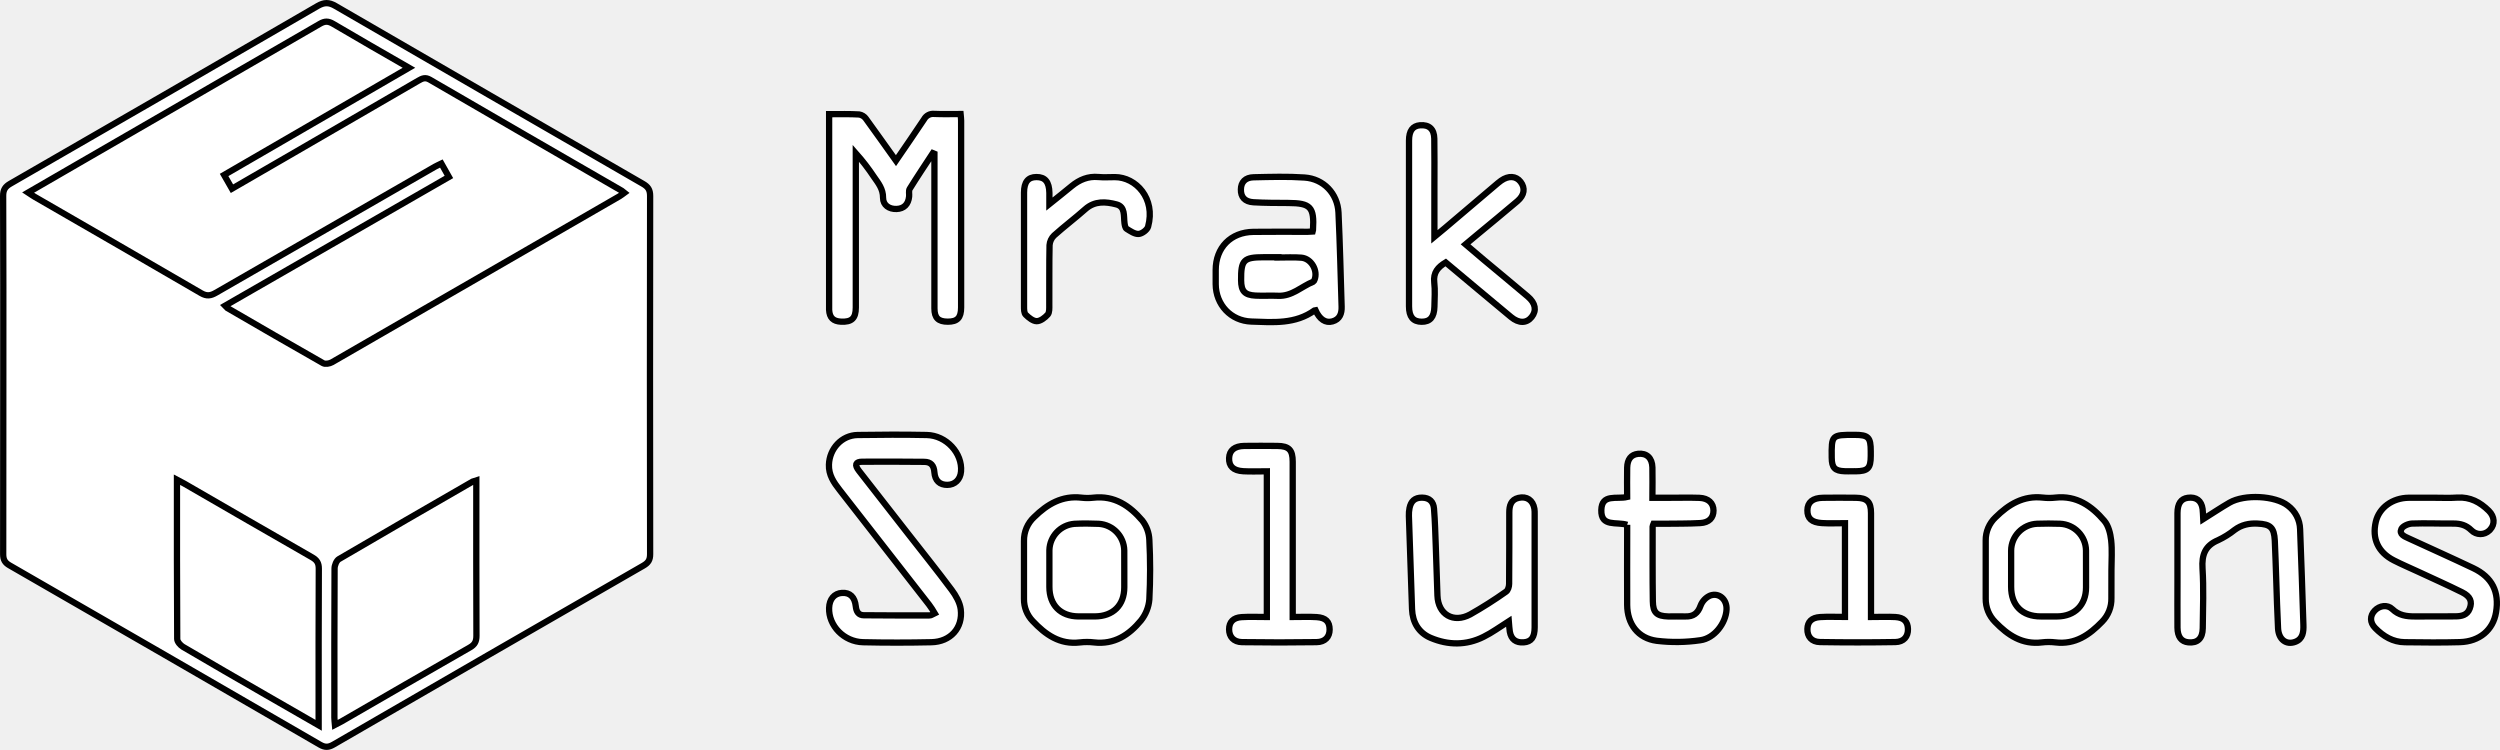
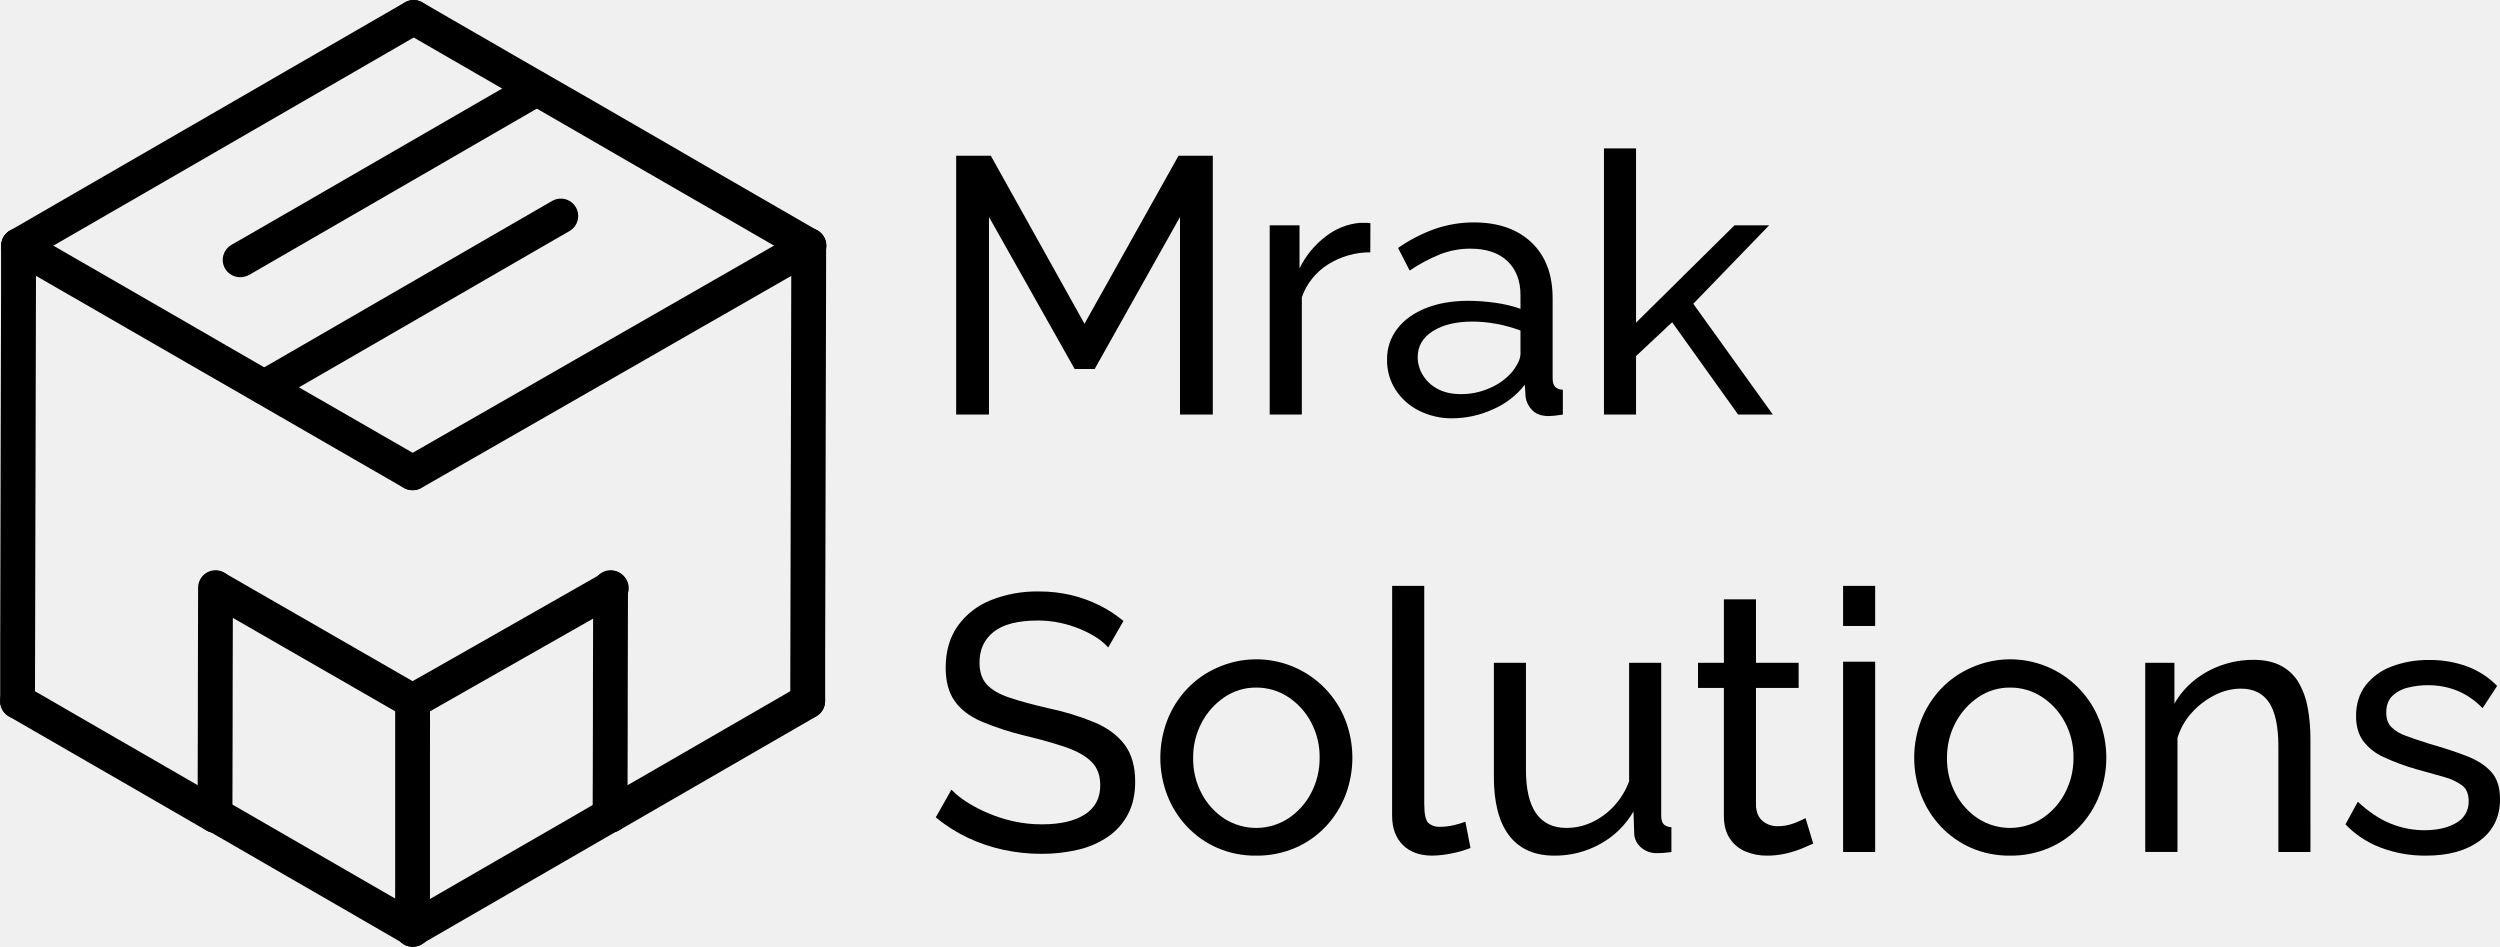
- <svg xmlns="http://www.w3.org/2000/svg" id="Layer_1" data-name="Layer 1" width="1591.02" height="477.25" viewBox="0 0 1591.02 477.25">
+ <svg xmlns="http://www.w3.org/2000/svg" id="Layer_1" data-name="Layer 1" width="1508.73" height="571.48" viewBox="0 0 1508.73 571.48">
  <defs>
-     <style>.cls-1{fill:#fff;stroke:#000;stroke-miterlimit:10;stroke-width:4px;}</style>
+     <style>.cls-1{fill-rule:evenodd;}</style>
  </defs>
-   <g id="Layer_2" data-name="Layer 2">
-     <g id="Layer_1-2" data-name="Layer 1-2">
-       <path class="cls-1" d="M2.1,238.2q0,57.26-.07,114.52c0,3.45,1.08,5.36,4.05,7.07Q105,416.73,203.68,473.92c3.2,1.85,5.47,1.7,8.55-.09Q310.73,416.77,409.4,360c3.1-1.79,4.35-3.6,4.34-7.31q-.18-114,0-228c0-4-1.39-5.89-4.61-7.75Q311.23,60.45,213.44,3.77c-4.15-2.41-7.16-2.33-11.23,0Q104.49,60.52,6.58,116.88c-3.26,1.87-4.6,3.89-4.58,7.8C2.17,162.52,2.1,200.36,2.1,238.2ZM527.66,72.65V197.24c.27,4.91,2.61,7.22,7.51,7.46,6.85.34,9.47-2.09,9.47-9V97.53a133.19,133.19,0,0,1,11.55,15c2.79,4,5.84,7.73,5.79,13.34,0,4.73,3.9,7.29,8.59,7.12s7.49-2.94,8-7.9c.18-1.65-.39-3.68.38-4.92,4.75-7.67,9.78-15.17,14.73-22.73l1,.41v98.4c0,6.1,2.5,8.46,8.52,8.46s8.45-2.4,8.46-9v-119c0-1.28-.2-2.56-.34-4.16-5.76,0-11.24.18-16.71-.07a6.56,6.56,0,0,0-6.5,3.39c-5.77,8.73-11.75,17.32-17.92,26.36C563.57,93,557.37,84.15,551,75.43a6.56,6.56,0,0,0-4.22-2.59C540.66,72.48,534.5,72.65,527.66,72.65Zm67.19,317.6c-1.4.65-2.26,1.4-3.13,1.4-14,0-28,.06-42-.11-3.37,0-4.75-2.36-5.09-5.66-.62-6-3.74-8.9-8.81-8.56-4.88.32-8,3.95-8.17,9.58-.38,11.27,9.42,21.52,21.59,21.8,14.49.34,29,.31,43.5,0,12.1-.24,20.16-9.06,18.68-20.94-.54-4.33-3.1-8.77-5.79-12.38-9.25-12.43-19-24.51-28.51-36.73-10.15-13-20.35-26-30.43-39-3-3.85-2.29-5.77,2-5.82,13.17-.13,26.33,0,39.5.08,4.28,0,6.16,2.39,6.46,6.61.39,5.35,3.37,8.07,8.21,8.05s8.31-3.38,8.74-8.48c1-11.68-9.36-23-21.81-23.26-14.66-.3-29.34-.24-44,0-10.11.15-17.89,8.69-18.25,18.85-.23,6.58,3.08,11.35,6.81,16.13q28.47,36.44,56.87,72.94A59,59,0,0,1,594.85,390.25ZM835.29,147.33c-1.18.07-2.15.17-3.12.17-11.49,0-23-.1-34.49.05-14.41.18-24,10-24,24.31v9c.1,13.07,9.65,23.32,22.66,23.77,13.91.47,28.06,1.77,40.34-7.17a1.43,1.43,0,0,1,.46-.13c2.67,5.88,6.39,8.45,10.88,7.19,4.65-1.31,5.94-5,5.8-9.35-.62-20-1.07-39.95-2-59.9-.59-12.11-9.49-21.47-21.58-22.3-10.78-.74-21.65-.4-32.47-.16-5.23.11-8,3.12-8.06,7.69-.13,4.88,2.49,7.89,8,8.21,7.31.42,14.65.42,22,.45,14.39.06,16.77,2.57,15.89,17.09A8,8,0,0,0,835.29,147.33Zm97.41,8.16L940,149.4c8.58-7.13,17.23-14.19,25.72-21.42,4.47-3.81,5.06-8.32,2-12.29-2.93-3.78-7.68-4.06-12.44-.72a24.84,24.84,0,0,0-2,1.55L919.73,145c-2,1.67-4,3.31-6.87,5.69V118.75c0-10.25.11-20.33-.06-30.5-.1-6.18-3.36-9-9.09-8.54-4.66.41-7,3.5-7,9.75q-.06,35,0,70c0,11.83-.05,23.67,0,35.5,0,6.68,2.64,9.75,8,9.8s8-2.88,8.16-9.56c.09-5.16.5-10.39-.1-15.48-.74-6.34,2.44-9.79,7.28-12.72,14,11.68,27.71,23.27,41.56,34.73,5.06,4.19,9.93,4.06,13.17,0s2.5-8.78-2.49-13c-9.27-7.86-18.66-15.59-28-23.39-3.81-3.21-7.56-6.43-11.59-9.85Zm616.7,161.27c-5.5,0-11-.06-16.49,0-10.36.12-18.83,6.34-20.93,15.3-2.52,10.72,1.47,19.45,11.47,24.54,5,2.56,10.24,4.78,15.37,7.16,9.34,4.35,18.77,8.53,28,13.12,5.4,2.69,6.65,5.95,4.92,10.46-1.59,4.15-5.2,4.86-9,4.9-8.66.09-17.32,0-26,.05-5.28,0-10.09-.63-14.23-4.64-3.18-3.08-8.14-2.31-11.23.94s-3.23,7.49.34,11.11c5.17,5.26,11.26,8.94,18.87,9,11.66.13,23.33.3,35-.05,12.51-.38,21.13-7.75,23-18.9,2.22-13.05-2.45-22.45-14.5-28.19-13.66-6.5-27.48-12.68-41.21-19-2.59-1.19-6.07-2.59-4.53-5.89.86-1.86,4.38-3.39,6.77-3.48,8.81-.34,17.64.09,26.46,0,4.38,0,8,1,11.26,4.21a8.16,8.16,0,0,0,11.54.15c.16-.16.31-.32.46-.49,3.2-3.44,2.87-8.31-.85-12-5.54-5.49-11.9-8.91-20-8.4-4.82.34-9.66.1-14.49.1ZM651.67,362.2v19a20,20,0,0,0,5.52,14c8.16,8.67,17.24,15.16,30.07,13.63a38.7,38.7,0,0,1,9,0c12.84,1.49,22.27-4.75,29.83-13.91a24.83,24.83,0,0,0,5.36-13.44,369.33,369.33,0,0,0,0-37.94A21.51,21.51,0,0,0,727,331.3c-8-9.38-17.77-16.1-31.17-14.58a32.26,32.26,0,0,1-7.48,0c-12.4-1.47-21.8,4.09-30.23,12.37a20.21,20.21,0,0,0-6.45,15.13Q651.68,353.2,651.67,362.2Zm692.07.56c0-6.33.53-12.72-.19-19-.48-4.27-1.69-9.2-4.35-12.33-8-9.38-17.66-16.23-31.08-14.76a35.67,35.67,0,0,1-8,0c-12.43-1.42-21.76,4.27-30.16,12.57a19.91,19.91,0,0,0-6.24,14.71v37a20.65,20.65,0,0,0,6,14.86c8.15,8.46,17.28,14.58,29.85,13a35.38,35.38,0,0,1,8.48,0c12.6,1.55,21.63-4.76,29.77-13.2a20.55,20.55,0,0,0,5.89-14.91C1343.72,374.75,1343.74,368.75,1343.74,362.76Zm58.39-32.39c-.16-2.81-.14-4.64-.38-6.43-.72-5.36-4.08-7.87-9.42-7.15-4.32.58-6.54,3.69-6.57,9.67-.06,14.49,0,29,0,43.49,0,9.83-.07,19.66,0,29.49.07,5.86,2.45,8.9,6.92,9.34,5.83.59,9.1-2.42,9.17-9,.14-12.67.64-25.37-.15-38-.55-8.67,1.61-14.51,9.89-18a53.3,53.3,0,0,0,10.58-6.58c4.39-3.24,9.15-4.27,14.53-4,8.18.36,10.58,2.46,11,10.81.38,8.15.61,16.3.9,24.46.38,10.48.61,21,1.17,31.44.38,7,5.14,10.7,10.9,8.57,5-1.86,5.37-6.4,5.23-10.84q-.95-30.45-2.1-60.89a19.29,19.29,0,0,0-7.83-15c-8-6.29-27.38-7.43-37.1-1.85C1413.41,323.05,1408.2,326.56,1402.13,330.37ZM960.24,395.32c.25,2.78.28,4.75.62,6.66.87,4.89,3.9,7.16,8.81,6.81s7-3.24,7-9.58v-72a21.43,21.43,0,0,0-.17-3.49c-.93-5.4-4.82-8.12-10.12-6.87-4.84,1.13-5.84,5-5.85,9.23,0,15.16,0,30.32-.11,45.48,0,1.73-.72,4.19-2,5A266.7,266.7,0,0,1,935.67,391c-10.76,5.82-20.47,0-20.87-12-.34-10.48-.66-21-1.06-31.43-.3-8-.5-16-1.13-23.93-.34-4.29-2.83-6.9-7.57-6.95s-7.11,2.32-8,6.61a21.52,21.52,0,0,0-.41,5q1,29.69,2,59.38c.33,8.37,4.21,15,11.86,18.26,11.12,4.7,22.66,4.87,33.66-.67C949.6,402.59,954.44,399,960.24,395.32Zm75.3-61.33v5.52c0,15.16-.09,30.32,0,45.48.1,12.12,6.85,21.22,18.8,22.81a104.74,104.74,0,0,0,27.74-.35c9-1.22,16.23-10.84,16.7-19.51.35-6.36-4.66-11-10.45-8.92a11.55,11.55,0,0,0-6.07,6.42c-1.74,4.92-4.64,7-9.61,6.86-3.66-.09-7.33.06-11,0-7.22-.21-9.67-2.37-9.77-9.65-.23-15.82-.13-31.65-.14-47.47a8.21,8.21,0,0,1,.56-1.87h6.3c7.82-.11,15.65,0,23.45-.43,5.58-.29,8.44-3.34,8.43-8s-3.24-7.86-9-8.06c-6.16-.21-12.32-.05-18.48-.05h-11.4c0-7,.16-13.14,0-19.29s-3.72-9.26-9.13-8.67c-4.39.48-6.81,3.39-6.93,8.83-.15,6.27,0,12.54,0,18.63-6.69,1.59-16.19-2.25-16.45,8.36-.26,11,9.73,7.23,16.45,9.37ZM806.23,299.93v92.73c-5.55,0-10.84-.26-16.1.07s-7.9,3.12-7.92,7.76,2.84,8.07,8.21,8.16q23.73.36,47.46,0c5.4-.07,8.3-3.33,8.3-8,0-5-2.45-7.56-8.24-7.93-4.91-.31-9.87-.07-15.25-.07V293.84c0-7.52-2.41-10-9.8-10.06q-10.5-.12-21,0c-6.21.09-9.48,2.8-9.68,7.73-.21,5.11,2.61,8,8.95,8.37C796.07,300.17,801,299.93,806.23,299.93ZM667.84,129.85v-7.08c-.12-7-2.73-10.15-8.24-10.1-5.3,0-7.88,3.13-7.9,9.86q-.08,36.25,0,72.51c0,1.79,0,4.18,1.07,5.23,1.92,1.9,4.64,4.12,7,4.12s5.23-2.17,7-4.18c1.18-1.37,1-4.1,1-6.22.08-12.67-.09-25.34.17-38a9.53,9.53,0,0,1,2.92-6.16c6.45-5.77,13.38-11,19.86-16.75,6.06-5.39,13.12-4.76,19.82-3,5.68,1.47,4.51,7.38,5.1,11.89.17,1.28.47,3.09,1.35,3.64,2.38,1.48,5.17,3.44,7.67,3.27,2.17-.15,5.46-2.61,6-4.66,4.91-17.94-7.73-31.52-21.13-31.51-3.5,0-7,.25-10.5-.06-6.58-.6-12,1.69-17,5.76C677.72,122,673.29,125.46,667.84,129.85Zm522.88,262.8V326.54c0-7.19-2.47-9.66-9.58-9.76s-14-.09-21,0c-6.52.08-9.84,2.85-9.9,8s2.73,7.7,9.23,8.1c4.88.31,9.8.06,14.69.06v59.68c-5.52,0-10.67-.25-15.79.07-5.46.34-8,3-8.13,7.58-.13,4.8,2.66,8.24,8,8.33q24,.4,48,0c5.34-.09,8.14-3.53,8-8.29s-2.53-7.29-8-7.64C1201.25,392.4,1196.27,392.65,1190.72,392.65Zm-12.28-92.73h2.49c7.8-.08,9.61-1.9,9.63-9.73v-3c0-8.94-1.51-10.45-10.32-10.46-14.62,0-14.68,0-14.52,14.63.07,6.34,2,8.33,8.24,8.53,1.49.11,3,0,4.48,0Z" transform="translate(0 0.01)" />
-       <path class="cls-1" d="M17.9,122.53c11-6.38,21.47-12.44,31.93-18.48q76.91-44.43,153.76-88.92c3.17-1.84,5.37-1.78,8.49.07,15.73,9.32,31.62,18.37,48.18,27.92L142.62,111.34l5,8.74,33.09-19.15q42.79-24.79,85.56-49.61c2.41-1.4,4.35-2.33,7.26-.64q61.07,35.49,122.24,70.75a18.94,18.94,0,0,1,1.62,1.21c-1.15.83-2.06,1.63-3.1,2.23q-91.44,52.88-183,105.65c-1.55.89-4.31,1.36-5.69.58-20.43-11.56-40.72-23.37-61-35.13a10.53,10.53,0,0,1-1.46-1.37l142.55-82c-1.61-2.86-3.1-5.52-4.8-8.53-1.51.74-2.83,1.3-4.07,2q-69.72,40.07-139.39,80.22c-3.3,1.91-5.82,2.37-9.42.27C92.77,166,57.41,145.68,22.1,125.27,20.85,124.55,19.69,123.7,17.9,122.53Z" transform="translate(0 0.01)" />
-       <path class="cls-1" d="M303.13,305.65v5.47c0,31.16-.05,62.31.08,93.47,0,3.6-1,5.66-4.25,7.49-27.31,15.59-54.5,31.38-81.73,47.1-1.13.65-2.32,1.21-4.06,2.11-.15-1.77-.36-3.13-.36-4.5,0-31.66-.07-63.31.11-95,0-2.05,1.22-5.06,2.82-6,28.26-16.59,56.67-32.93,85.05-49.32A21.62,21.62,0,0,1,303.13,305.65Z" transform="translate(0 0.01)" />
-       <path class="cls-1" d="M202.79,461.58c-11.72-6.73-22.49-12.91-33.24-19.12-17.73-10.22-35.47-20.42-53.1-30.81-1.67-1-3.66-3.27-3.67-5-.21-33.48-.16-67-.16-101.37,1.89,1,3.29,1.69,4.63,2.46,27.08,15.64,54.13,31.34,81.28,46.86,3.12,1.78,4.38,3.64,4.36,7.34-.17,31.32-.1,62.64-.1,94Z" transform="translate(0 0.01)" />
-       <path class="cls-1" d="M813.26,163.9c5,0,10-.33,14.94.08,6.35.53,10.74,8.3,8.34,14.17a2,2,0,0,1-.84,1.15c-7.41,3-13.45,9.35-22.28,8.93-4.8-.23-9.64.14-14.44-.12-6.85-.36-9.07-2.88-9.13-9.69-.11-13,1.55-14.7,14.44-14.73h9Z" transform="translate(0 0.01)" />
-       <path class="cls-1" d="M715.51,362.76v11c0,11.4-7.14,18.46-18.7,18.52H686.32c-11.43-.08-18.47-7.23-18.48-18.75,0-7.83-.05-15.66,0-23.48a17.29,17.29,0,0,1,15.95-16.7c5.15-.26,10.33-.24,15.48,0a17.29,17.29,0,0,1,16.22,16.94C715.54,354.44,715.51,358.6,715.51,362.76Z" transform="translate(0 0.01)" />
-       <path class="cls-1" d="M1327.57,362.87v11c0,11.13-7.16,18.32-18.31,18.42h-10.49c-11.86,0-18.87-7-18.87-18.85v-23a17.27,17.27,0,0,1,16.55-17.13c4.82-.17,9.66-.17,14.48,0a17.28,17.28,0,0,1,16.62,17.06C1327.59,354.54,1327.57,358.7,1327.57,362.87Z" transform="translate(0 0.01)" />
-     </g>
-   </g>
+   <path d="M357.72,258.07l23.85,13.78,21.5,12.42,25.72,14.86,20.69,11.95,26.1,15.09,21,12.13,24.9,14.39,22.55,13,22.5,13,24.85,14.35,4.82,2.79a11,11,0,0,0,8.09,1.06,10.75,10.75,0,0,0,6.28-4.83c2.64-5,1.31-11.43-3.77-14.37L583,363.94l-21.51-12.42-25.71-14.86-20.69-12-26.11-15.09-21-12.13L443,283.1l-22.56-13-22.5-13-24.85-14.35-4.81-2.79a10.94,10.94,0,0,0-8.1-1.05,10.5,10.5,0,0,0-2.5,19.19Z" transform="translate(-113.36 -238.52)" />
+   <polyline class="cls-1" points="249.65 10.48 264.56 19.09 279.46 27.7 294.37 36.31 309.27 44.93 324.18 53.54 339.08 62.15 353.99 70.76 368.89 79.37 383.8 87.98 398.7 96.6 413.61 105.21 428.51 113.82 443.42 122.43 458.32 131.04 473.23 139.66 488.14 148.27" />
+   <line x1="487.47" y1="423.19" x2="488.14" y2="148.27" />
+   <path d="M611.34,661.71l0-7.39,0-20,.07-29.68.09-36,.1-39.66.09-39.77.09-37.33.08-31.34.05-22.68c0-3.56,0-7.12,0-10.68v-.47c0-5.49-4.84-10.75-10.5-10.5a10.68,10.68,0,0,0-10.5,10.5l0,7.39-.05,19.95-.07,29.68-.08,36-.1,39.66-.1,39.77-.09,37.33-.07,31.34-.06,22.68c0,3.56,0,7.12,0,10.68v.47c0,5.49,4.84,10.75,10.5,10.5a10.69,10.69,0,0,0,10.5-10.5Z" transform="translate(-113.36 -238.52)" />
+   <polyline points="249.65 10.48 190.03 44.93 130.41 79.37 70.79 113.82 11.17 148.27" />
+   <path d="M357.72,239.93l-20.25,11.7L305.4,270.16l-12,6.91L262.7,294.83l-23.84,13.78-16.62,9.6-33,19.06-12.92,7.47-28.57,16.51-27,15.61-1.49.86a10.51,10.51,0,0,0-3.76,14.37,10.69,10.69,0,0,0,14.36,3.77l20.24-11.7,32.08-18.53,12-6.91L224.85,341l23.84-13.78,16.61-9.6,33-19.06,12.93-7.47,28.57-16.51,27-15.61,1.49-.86a10.91,10.91,0,0,0,4.82-6.28,10.5,10.5,0,0,0-15.42-11.86Z" transform="translate(-113.36 -238.52)" />
+   <polyline points="248.99 560.98 248.99 491.92 248.99 422.86" />
+   <path d="M372.85,799.5V689.58c0-9.25.08-18.49,0-27.74v-.46a10.87,10.87,0,0,0-3.07-7.43,10.51,10.51,0,0,0-17.93,7.43V771.3c0,9.25-.07,18.49,0,27.73,0,.16,0,.31,0,.47a10.8,10.8,0,0,0,3.08,7.42,10.49,10.49,0,0,0,17.92-7.42Z" transform="translate(-113.36 -238.52)" />
+   <line x1="144.98" y1="156.88" x2="323.85" y2="53.54" />
+   <path d="M263.65,404.47l4.77-2.76,13-7.51,19.23-11.11,23.47-13.56,25.7-14.86,26.07-15.06,24.19-14,20.45-11.81,14.71-8.5c2.32-1.34,4.65-2.66,7-4l.3-.17a10.89,10.89,0,0,0,4.83-6.28A10.51,10.51,0,0,0,431.91,283l-4.78,2.76-13,7.52L394.9,304.38l-23.47,13.56-25.7,14.85-26.07,15.06-24.19,14L275,373.64l-14.71,8.5c-2.32,1.34-4.65,2.66-7,4l-.3.18a10.48,10.48,0,0,0-3.77,14.36,10.7,10.7,0,0,0,14.37,3.77Z" transform="translate(-113.36 -238.52)" />
+   <line x1="159.56" y1="233.73" x2="338.42" y2="130.38" />
+   <path d="M278.22,481.31l4.78-2.76L296,471l19.23-11.11,23.47-13.56,25.71-14.85,26.06-15.06,24.2-14,20.45-11.82,14.7-8.49c2.32-1.34,4.66-2.66,7-4l.29-.17a10.87,10.87,0,0,0,4.83-6.27,10.5,10.5,0,0,0-15.42-11.86l-4.78,2.76-13,7.51-19.23,11.11L386,394.78,360.3,409.63l-26.06,15.06-24.2,14-20.45,11.82L274.89,459c-2.32,1.34-4.66,2.66-7,4l-.3.17a10.51,10.51,0,0,0-3.76,14.37,10.69,10.69,0,0,0,14.36,3.76Z" transform="translate(-113.36 -238.52)" />
+   <polyline points="368.36 492.01 427.92 457.6 487.47 423.19" />
+   <path d="M487,739.59l20.2-11.67,32.1-18.54,11.93-6.9,30.59-17.67c8-4.6,15.95-9.15,23.88-13.8l.41-.23a10.51,10.51,0,0,0,3.76-14.37,10.69,10.69,0,0,0-14.36-3.77l-20.2,11.67-32.11,18.55-11.92,6.89-30.59,17.68c-8,4.6-16,9.15-23.89,13.8l-.4.23a10.86,10.86,0,0,0-4.83,6.28A10.5,10.5,0,0,0,487,739.59Z" transform="translate(-113.36 -238.52)" />
+   <polyline points="10.51 423.19 70.17 457.66 129.84 492.13" />
+   <path d="M118.57,670.78l20.26,11.7L170.93,701l12,6.91,30.65,17.71c8,4.62,15.94,9.27,23.95,13.84l.4.23a10.88,10.88,0,0,0,8.09,1.06,10.68,10.68,0,0,0,6.28-4.83c2.64-5,1.31-11.43-3.77-14.36l-20.26-11.71-32.1-18.54-12-6.92-30.65-17.71c-8-4.61-15.94-9.27-24-13.83l-.4-.24a11,11,0,0,0-8.09-1.06,10.75,10.75,0,0,0-6.28,4.83c-2.64,5-1.31,11.43,3.77,14.37Z" transform="translate(-113.36 -238.52)" />
+   <line x1="11.17" y1="148.27" x2="10.51" y2="423.19" />
+   <path d="M114,386.79l0,7.39,0,19.95-.07,29.68-.09,36-.1,39.66-.09,39.77-.09,37.33-.08,31.34,0,22.68c0,3.56-.05,7.12,0,10.68v.47c0,5.49,4.84,10.75,10.5,10.5a10.68,10.68,0,0,0,10.5-10.5l0-7.39.05-20,.07-29.68.08-36,.1-39.66.1-39.77.09-37.33.07-31.34.06-22.68c0-3.56,0-7.12,0-10.68v-.47c0-5.49-4.84-10.75-10.5-10.5a10.69,10.69,0,0,0-10.5,10.5Z" transform="translate(-113.36 -238.52)" />
+   <path d="M119.23,395.86l23.7,13.66,21.55,12.42,25.66,14.8,20.64,11.9,26,15,20.88,12L282.54,490l22.38,12.91,22.55,13,24.8,14.3,4.78,2.76a10.94,10.94,0,0,0,8.1,1,10.71,10.71,0,0,0,6.27-4.82c2.65-5,1.32-11.44-3.77-14.37L344,501.19l-21.55-12.42L296.75,474l-20.64-11.9-26-15L229.2,435l-24.85-14.33L182,407.78l-22.55-13-24.8-14.3-4.78-2.76a10.92,10.92,0,0,0-8.09-1.05,10.71,10.71,0,0,0-6.27,4.82c-2.65,5-1.32,11.44,3.76,14.37Z" transform="translate(-113.36 -238.52)" />
+   <polyline class="cls-1" points="11.17 148.27 26.03 156.84 40.9 165.41 55.76 173.98 70.62 182.55 85.49 191.12 100.35 199.69 115.22 208.26 130.08 216.83 144.94 225.4 159.81 233.97 174.67 242.54 189.53 251.12 204.4 259.69 219.26 268.26 234.13 276.83 248.99 285.4" />
+   <polyline points="488.14 148.27 428.35 182.55 368.56 216.83 308.78 251.12 248.99 285.4" />
+   <path d="M596.2,377.72l-20.3,11.64-32.16,18.45-12,6.88-30.82,17.67L477,446.07l-16.66,9.55-33.09,19-13,7.43-28.65,16.43L358.55,514l-1.5.85a10.51,10.51,0,0,0-3.76,14.37A10.7,10.7,0,0,0,367.65,533L388,521.35l32.17-18.45,12-6.88,30.83-17.67,23.9-13.71,16.66-9.55,33.09-19,13-7.43,28.65-16.43,27.1-15.54,1.49-.85a10.5,10.5,0,0,0-10.6-18.14Z" transform="translate(-113.36 -238.52)" />
+   <polyline points="129.75 492.08 129.91 423.35 130.08 354.62" />
+   <path d="M253.61,730.6l.06-23.3.09-37.06,0-13.76.09-35.3c0-9.19.1-18.38.06-27.57v-.46a10.81,10.81,0,0,0-3.07-7.43,10.51,10.51,0,0,0-17.93,7.43l-.05,23.3-.09,37.06,0,13.76-.09,35.3c0,9.19-.1,18.38-.07,27.57,0,.15,0,.31,0,.46a10.87,10.87,0,0,0,3.08,7.43,10.5,10.5,0,0,0,17.92-7.43Z" transform="translate(-113.36 -238.52)" />
+   <polyline points="368.23 492.08 368.4 423.35 368.56 354.62" />
+   <path d="M492.1,730.6l0-23.3.09-37.06,0-13.76.08-35.3c0-9.19.1-18.38.07-27.57v-.46a10.82,10.82,0,0,0-3.08-7.43,10.5,10.5,0,0,0-17.92,7.43l-.06,23.3-.09,37.06,0,13.76-.08,35.3c0,9.19-.11,18.38-.07,27.57v.46a10.81,10.81,0,0,0,3.07,7.43,10.51,10.51,0,0,0,17.93-7.43Z" transform="translate(-113.36 -238.52)" />
+   <line x1="130.41" y1="354.95" x2="248.99" y2="423.19" />
+   <path d="M238.47,602.54l11.83,6.81,28.38,16.33,34.21,19.68,29.56,17c4.8,2.76,9.56,5.59,14.4,8.29l.2.12a11,11,0,0,0,8.1,1.05,10.71,10.71,0,0,0,6.27-4.82c2.64-5,1.32-11.44-3.77-14.37l-11.82-6.8-28.38-16.33-34.21-19.69-29.57-17c-4.79-2.76-9.56-5.59-14.39-8.28l-.21-.12a10.92,10.92,0,0,0-8.09-1.06,10.72,10.72,0,0,0-6.27,4.83c-2.65,5-1.32,11.44,3.76,14.36Z" transform="translate(-113.36 -238.52)" />
+   <line x1="368.89" y1="354.95" x2="248.99" y2="423.19" />
+   <path d="M477,584.41l-12,6.81-28.63,16.3-34.61,19.7-29.93,17c-4.85,2.76-9.74,5.45-14.55,8.29l-.21.11A10.51,10.51,0,0,0,353.29,667a10.71,10.71,0,0,0,14.36,3.77l12-6.82,28.63-16.29L442.88,628l29.92-17c4.85-2.76,9.75-5.45,14.55-8.28l.21-.12A10.5,10.5,0,0,0,477,584.41Z" transform="translate(-113.36 -238.52)" />
+   <polyline points="130.04 491.76 189.7 526.23 249.37 560.7" />
+   <path d="M238.1,739.35l20.26,11.7,32.1,18.55,12,6.91,30.65,17.71c8,4.62,15.94,9.27,23.94,13.84l.41.23a10.88,10.88,0,0,0,8.09,1.06,10.68,10.68,0,0,0,6.28-4.83c2.64-5,1.31-11.43-3.77-14.36l-20.26-11.71-32.1-18.54-12-6.92-30.65-17.71c-8-4.61-15.94-9.27-24-13.83l-.4-.24a11,11,0,0,0-8.09-1.06,10.75,10.75,0,0,0-6.28,4.83c-2.64,5-1.31,11.43,3.77,14.37Z" transform="translate(-113.36 -238.52)" />
+   <polyline points="249.15 560.64 308.7 526.23 368.25 491.82" />
+   <path d="M367.81,808.23,388,796.56,420.11,778,432,771.12l30.59-17.68c8-4.6,15.95-9.15,23.88-13.8l.41-.23a10.5,10.5,0,1,0-10.6-18.13L456.12,733,424,751.5l-11.93,6.89L381.5,776.06c-8,4.6-15.95,9.15-23.88,13.8l-.41.24a10.48,10.48,0,0,0-3.77,14.36,10.7,10.7,0,0,0,14.37,3.77Z" transform="translate(-113.36 -238.52)" />
+   <path d="M825.49,488.69V369.45L774,461.19h-12.1l-51.7-91.74V488.69h-19.8V332.49h20.9l56.54,101.42,56.76-101.42h20.68v156.2Z" transform="translate(-113.36 -238.52)" />
+   <path d="M940.33,390.79a47.68,47.68,0,0,0-25.63,7.37A38.65,38.65,0,0,0,899,417.85v70.84H879.61V374.51h18v26a53.6,53.6,0,0,1,15.73-19.25A39.2,39.2,0,0,1,934,373h3.74a13.5,13.5,0,0,1,2.64.22Z" transform="translate(-113.36 -238.52)" />
+   <path d="M950.44,455.69a29.73,29.73,0,0,1,6.27-18.92q6.27-8,17.27-12.35t25.52-4.37a116.31,116.31,0,0,1,16.28,1.21,74.83,74.83,0,0,1,15.18,3.63v-8.31q0-13-7.92-20.51t-22.44-7.48A49.33,49.33,0,0,0,982.45,392a100.81,100.81,0,0,0-18.37,9.79l-7-13.64a93.59,93.59,0,0,1,22.44-11.55,71.29,71.29,0,0,1,23.32-3.85q22,0,34.76,12.1t12.76,33.7v48.2q0,3.5,1.43,5.13c1,1.09,2.53,1.7,4.73,1.85v15c-1.9.29-3.56.51-5,.66s-2.53.22-3.41.22q-6.81,0-10.23-3.74a13.85,13.85,0,0,1-3.85-7.92l-.44-7.26a48.91,48.91,0,0,1-19.58,15,59.57,59.57,0,0,1-24,5.28,43.67,43.67,0,0,1-20.46-4.7,36,36,0,0,1-14.08-12.68A32.61,32.61,0,0,1,950.44,455.69Zm74.8,8.05a29.31,29.31,0,0,0,4.18-6.21,12.72,12.72,0,0,0,1.54-5.34V438a83.53,83.53,0,0,0-14.3-4,79.48,79.48,0,0,0-14.74-1.41q-14.74,0-23.87,5.77t-9.13,15.79a20.77,20.77,0,0,0,3,10.56,22.64,22.64,0,0,0,8.8,8.39q5.84,3.27,14.41,3.27a42.1,42.1,0,0,0,17.16-3.59A37.12,37.12,0,0,0,1025.24,463.74Z" transform="translate(-113.36 -238.52)" />
+   <path d="M1162.3,488.69,1122.48,433l-21.78,20.39v35.28h-19.36V328.09h19.36V433.24l59.4-58.73H1181l-45.76,47.34,48,66.84Z" transform="translate(-113.36 -238.52)" />
+   <path d="M782.15,629.27a32.85,32.85,0,0,0-7-5.94,62.94,62.94,0,0,0-9.9-5.17,69.57,69.57,0,0,0-12-3.74A63,63,0,0,0,739.69,613q-18,0-26.62,6.8t-8.58,18.64q0,8.33,4.4,13.16t13.53,7.89q9.12,3.07,23.21,6.36a157.66,157.66,0,0,1,28.16,8.56q11.88,5,18.26,13.48t6.38,22.48q0,11.19-4.29,19.41a37.5,37.5,0,0,1-12,13.6,53.34,53.34,0,0,1-18,7.9,94.72,94.72,0,0,1-22.44,2.52,106.56,106.56,0,0,1-23.21-2.53A99.84,99.84,0,0,1,697,743.89a91.92,91.92,0,0,1-18.92-12.1l9.46-16.72a49.1,49.1,0,0,0,9.13,7.37,85.89,85.89,0,0,0,12.76,6.71,87.49,87.49,0,0,0,15.51,5A78.13,78.13,0,0,0,742.11,736q16.71,0,26-6t9.24-17.63q0-8.77-5.17-14t-15.29-8.78q-10.12-3.51-24.64-7a169.72,169.72,0,0,1-26.62-8.67q-10.79-4.71-16.17-12.39t-5.39-20q0-14.91,7.26-25.23a44.69,44.69,0,0,1,20-15.58,74.92,74.92,0,0,1,28.82-5.26,83.75,83.75,0,0,1,19.69,2.2,80.07,80.07,0,0,1,17,6.16,74.77,74.77,0,0,1,14.52,9.46Z" transform="translate(-113.36 -238.52)" />
+   <path d="M871.47,754.89a57.3,57.3,0,0,1-23.54-4.7,56,56,0,0,1-18.26-12.88,57.93,57.93,0,0,1-11.88-18.89,63.18,63.18,0,0,1,0-45.2,57.93,57.93,0,0,1,11.88-18.89A55.75,55.75,0,0,1,848,641.44a57.69,57.69,0,0,1,77.33,31.78,63.18,63.18,0,0,1,0,45.2,58.27,58.27,0,0,1-11.88,18.89,55.78,55.78,0,0,1-18.37,12.88A58.13,58.13,0,0,1,871.47,754.89Zm-38.06-58.75a44.15,44.15,0,0,0,5.17,21.34,40.52,40.52,0,0,0,13.75,15.14,35.67,35.67,0,0,0,38.39-.11,41,41,0,0,0,13.86-15.35,44.92,44.92,0,0,0,5.17-21.45,44.29,44.29,0,0,0-5.17-21.34,41.13,41.13,0,0,0-13.86-15.24,34.57,34.57,0,0,0-19.25-5.66,33.51,33.51,0,0,0-19.14,5.77,42.35,42.35,0,0,0-13.75,15.35A44.58,44.58,0,0,0,833.41,696.14Z" transform="translate(-113.36 -238.52)" />
+   <path d="M953.52,592.09h19.36v131.5q0,9.49,2.64,11.71a9.66,9.66,0,0,0,6.39,2.21,38.16,38.16,0,0,0,8.8-1,56.79,56.79,0,0,0,7-2.09l3.08,15.84a63,63,0,0,1-11.45,3.3,60.26,60.26,0,0,1-11.66,1.32q-11.21,0-17.71-6.41t-6.49-17.89Z" transform="translate(-113.36 -238.52)" />
+   <path d="M1014.9,707V638.51h19.36V703.2q0,17.49,6.16,26.23t18.26,8.74a36.32,36.32,0,0,0,15.29-3.38,42.46,42.46,0,0,0,13.31-9.7,44.91,44.91,0,0,0,9.24-15.05V638.51h19.36v92.23q0,3.5,1.43,5.13c1,1.09,2.53,1.71,4.73,1.86v15c-2.2.29-3.92.47-5.17.55s-2.45.11-3.63.11a14.08,14.08,0,0,1-9.46-3.39,11.36,11.36,0,0,1-4.18-8.42l-.44-13.34A52.49,52.49,0,0,1,1079,747.89a56,56,0,0,1-27.61,7q-18,0-27.28-12.14T1014.9,707Z" transform="translate(-113.36 -238.52)" />
+   <path d="M1207.62,747.63c-1.61.73-3.81,1.69-6.6,2.86a62.88,62.88,0,0,1-9.68,3.08,49.77,49.77,0,0,1-11.66,1.32,32.91,32.91,0,0,1-13-2.53,20.84,20.84,0,0,1-9.46-7.92q-3.51-5.38-3.52-13.53V653.69H1138.1V638.51h15.62V600.23h19.36v38.28h25.74v15.18h-25.74V725q.45,6.16,4.18,9.13a13.75,13.75,0,0,0,8.8,3,27.58,27.58,0,0,0,10.56-2,64.32,64.32,0,0,0,6.38-2.86Z" transform="translate(-113.36 -238.52)" />
+   <path d="M1225.66,616.29v-24.2H1245v24.2Zm0,136.4V637.85H1245V752.69Z" transform="translate(-113.36 -238.52)" />
+   <path d="M1326.42,754.89a57.3,57.3,0,0,1-23.54-4.7,56,56,0,0,1-18.26-12.88,58.27,58.27,0,0,1-11.88-18.89,63.18,63.18,0,0,1,0-45.2,58.27,58.27,0,0,1,11.88-18.89A55.85,55.85,0,0,1,1303,641.44a57.69,57.69,0,0,1,77.33,31.78,63.18,63.18,0,0,1,0,45.2,58.27,58.27,0,0,1-11.88,18.89,55.78,55.78,0,0,1-18.37,12.88A58.09,58.09,0,0,1,1326.42,754.89Zm-38.06-58.75a44.15,44.15,0,0,0,5.17,21.34,40.52,40.52,0,0,0,13.75,15.14,35.67,35.67,0,0,0,38.39-.11,41,41,0,0,0,13.86-15.35,44.92,44.92,0,0,0,5.17-21.45,44.29,44.29,0,0,0-5.17-21.34,41.13,41.13,0,0,0-13.86-15.24,34.55,34.55,0,0,0-19.25-5.66,33.51,33.51,0,0,0-19.14,5.77,42.35,42.35,0,0,0-13.75,15.35A44.58,44.58,0,0,0,1288.36,696.14Z" transform="translate(-113.36 -238.52)" />
+   <path d="M1507.7,752.69h-19.36V689q0-18.1-5.61-26.5t-17-8.39A34.77,34.77,0,0,0,1450,658a47.33,47.33,0,0,0-13.86,10.55,39.39,39.39,0,0,0-8.69,15.32v68.78H1408V638.51h17.6v24.66a49.59,49.59,0,0,1,11.88-14A55.36,55.36,0,0,1,1454,640a57.58,57.58,0,0,1,19.36-3.27q9.9,0,16.61,3.6a26.92,26.92,0,0,1,10.56,10,46.23,46.23,0,0,1,5.5,15.18,102.37,102.37,0,0,1,1.65,19Z" transform="translate(-113.36 -238.52)" />
+   <path d="M1577.22,754.89a75.47,75.47,0,0,1-26.84-4.73A57.22,57.22,0,0,1,1528.82,736l7.48-13.64q9.9,9.24,19.8,13.2a54,54,0,0,0,20.24,4q11.88,0,19.36-4.45a14.36,14.36,0,0,0,7.48-13.13q0-6.33-3.85-9.39a32.33,32.33,0,0,0-10.89-5.13q-7.05-2.07-16.72-4.69a133.69,133.69,0,0,1-20-7.42,31.33,31.33,0,0,1-12.32-9.83q-4.19-5.91-4.18-14.85,0-10.92,5.72-18.46a35.42,35.42,0,0,1,15.73-11.46,61.9,61.9,0,0,1,22.77-3.93,64.2,64.2,0,0,1,23.1,4,49,49,0,0,1,17.82,11.66l-8.8,13.42a45.15,45.15,0,0,0-15-10.45,46.94,46.94,0,0,0-18.26-3.41,48,48,0,0,0-11.66,1.42,20.31,20.31,0,0,0-9.46,5q-3.75,3.6-3.74,10.15,0,5.44,3,8.61a22.94,22.94,0,0,0,8.8,5.35q5.82,2.17,14.19,4.8,13,3.71,22.55,7.41t14.85,9.6q5.28,5.9,5.28,16.36,0,16.14-12.32,25.2T1577.22,754.89Z" transform="translate(-113.36 -238.52)" />
</svg>
